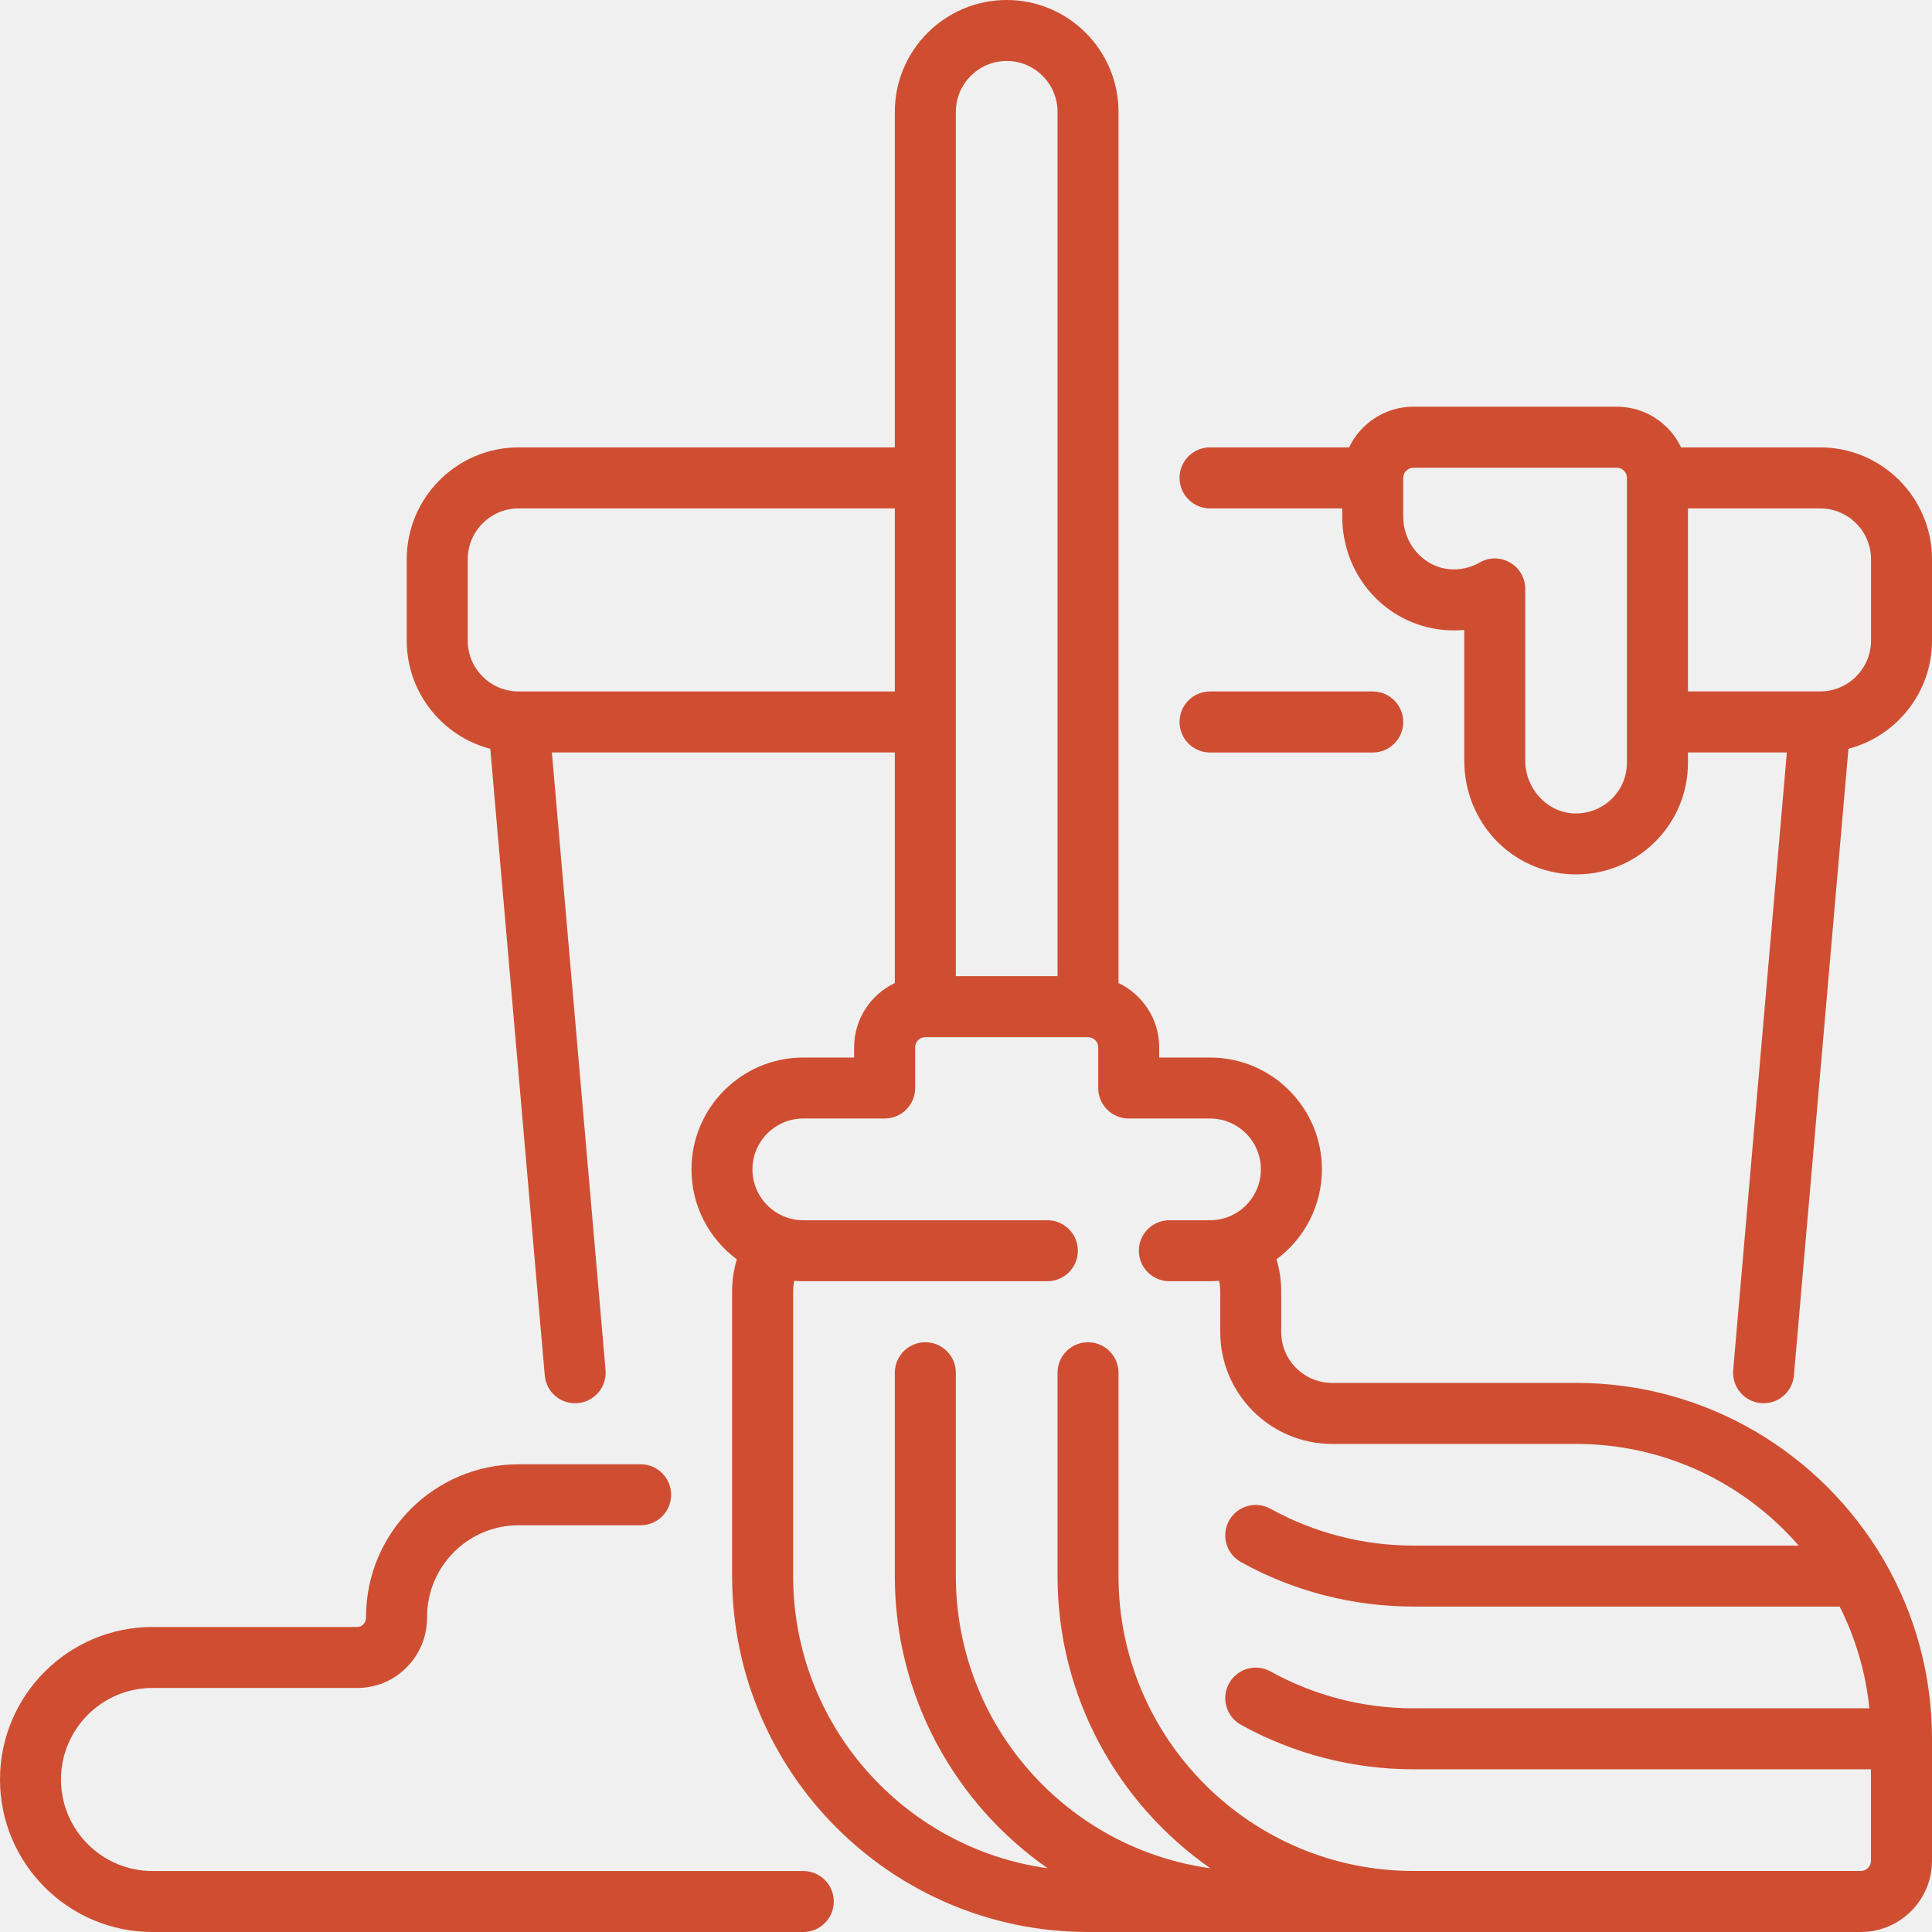
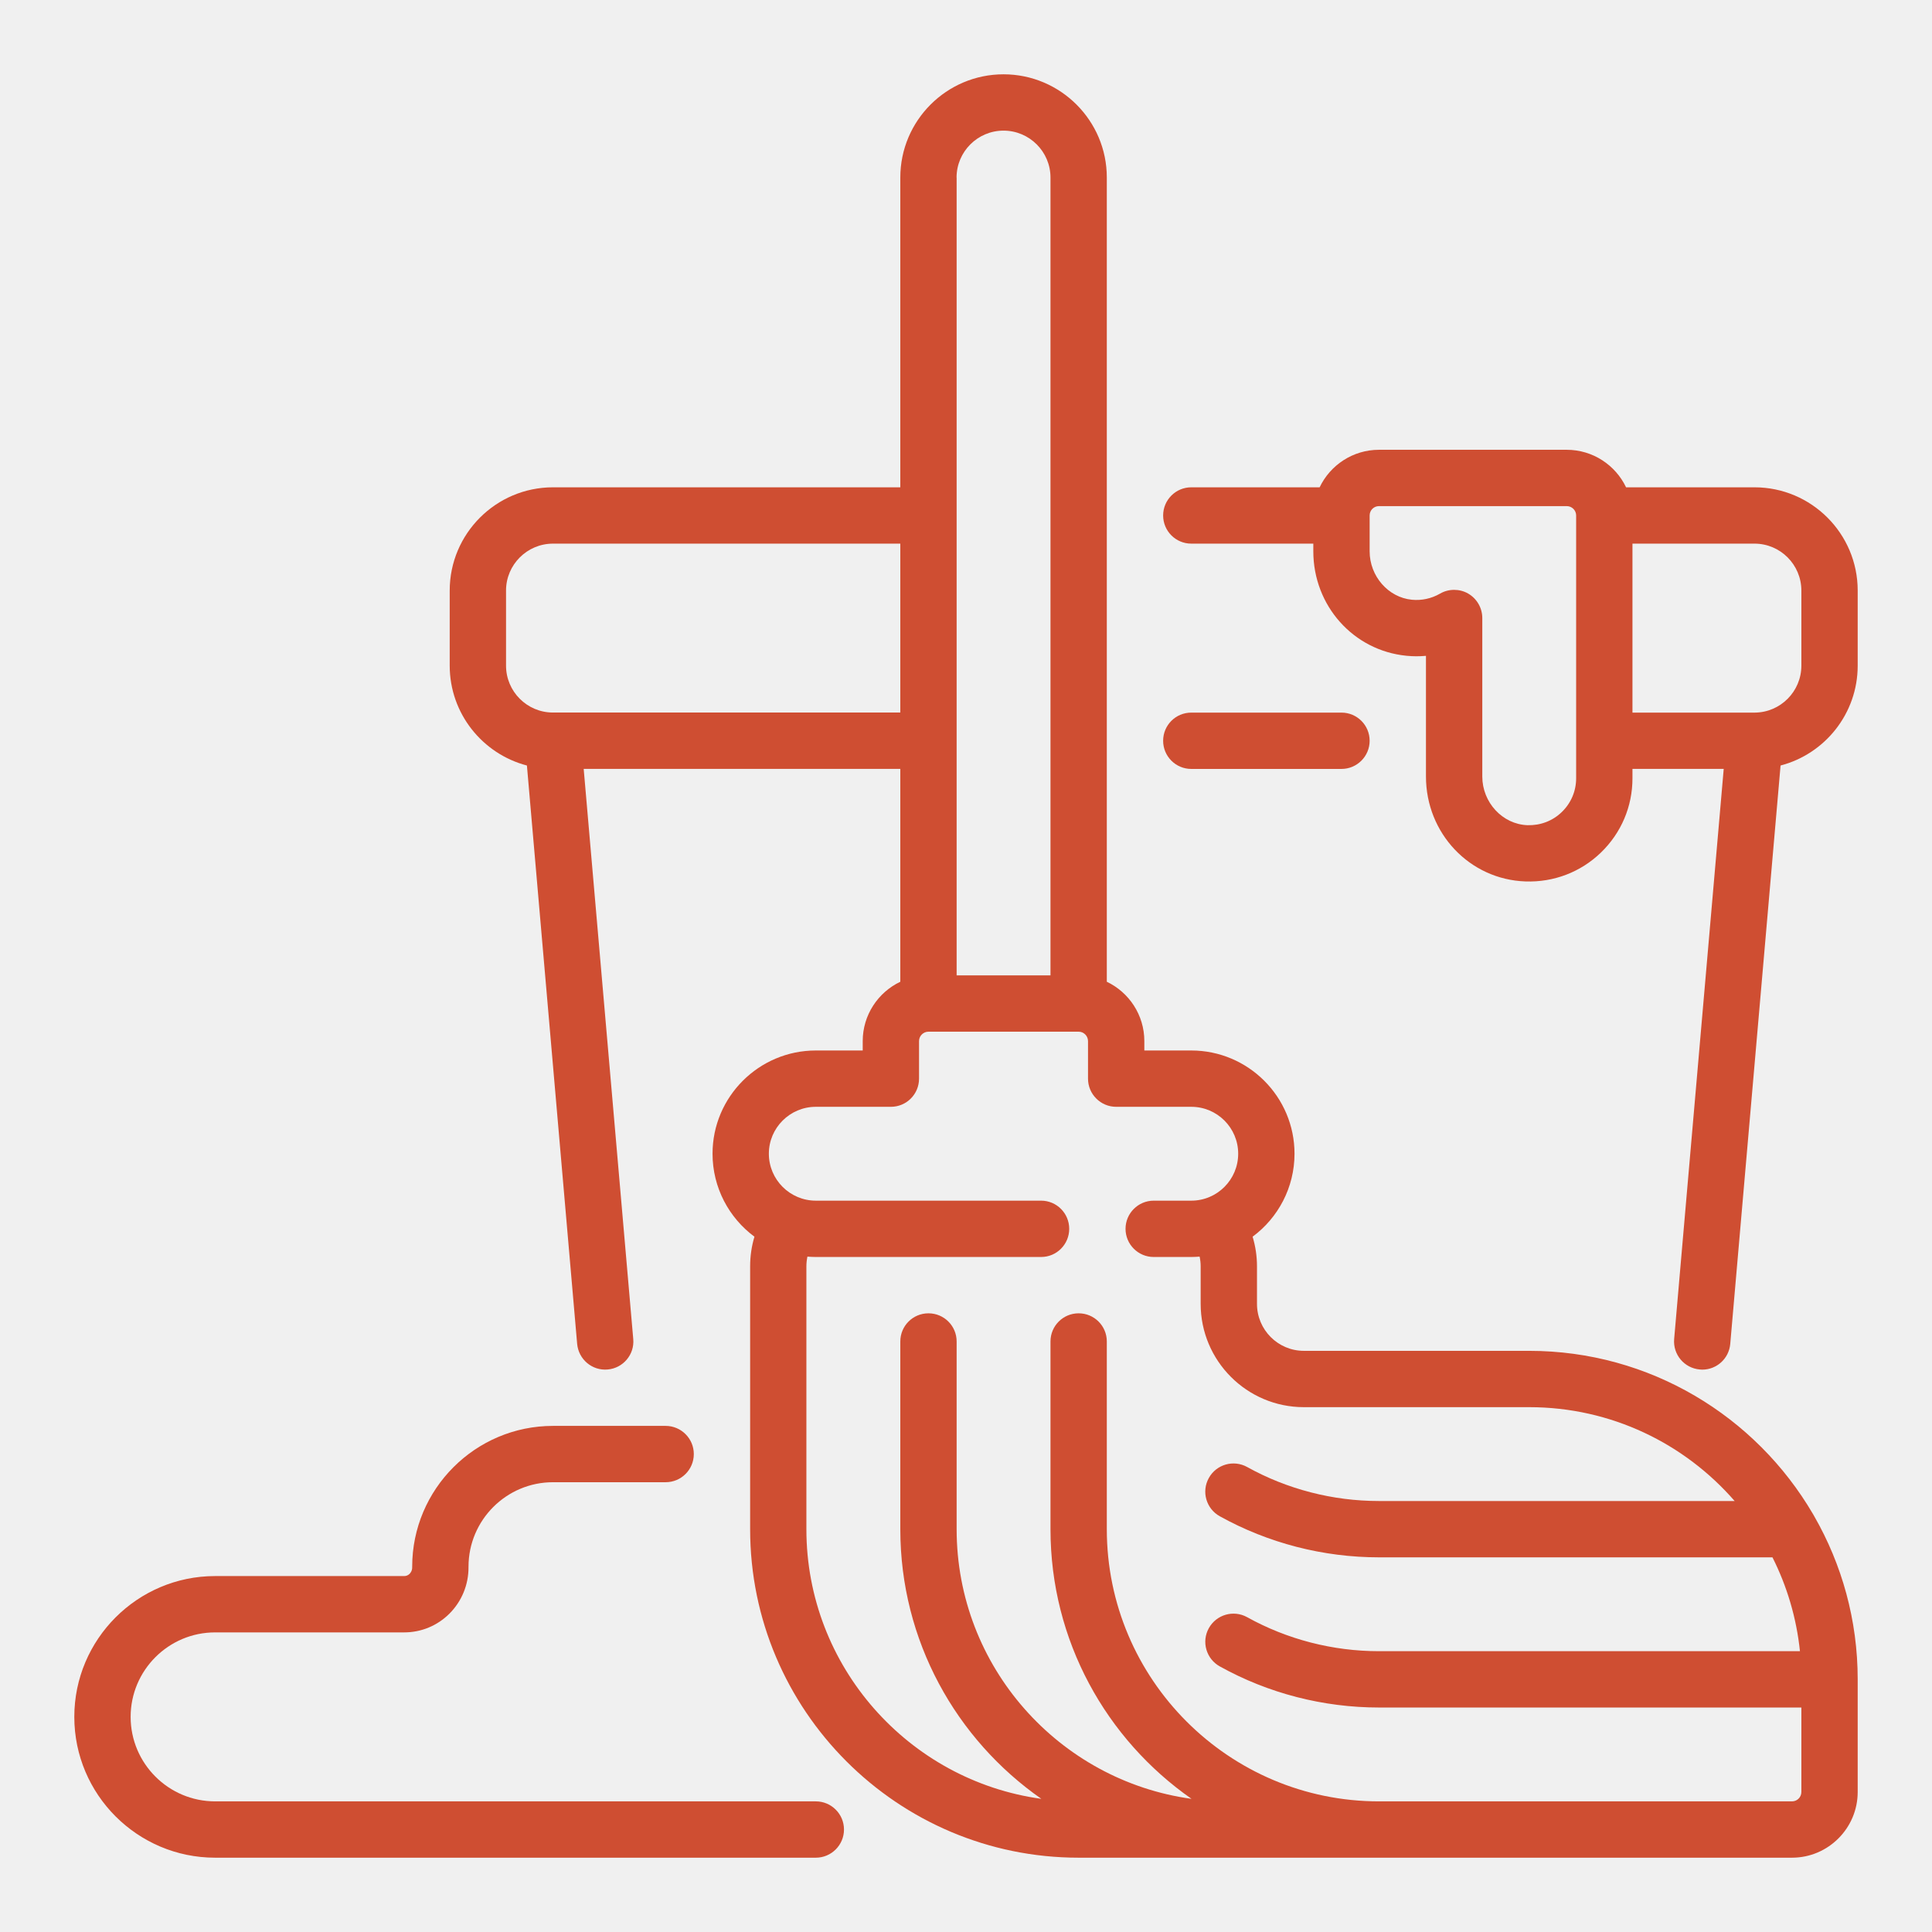
- <svg xmlns="http://www.w3.org/2000/svg" width="32" height="32" viewBox="0 0 32 32" fill="none">
-   <g clip-path="url(#clip0_1052_48)">
-     <path d="M13.305 30.99H2.526C1.69 30.99 1.01 30.31 1.01 29.474C1.01 28.638 1.69 27.958 2.526 27.958H5.918C6.226 27.958 6.515 27.838 6.732 27.62C6.954 27.398 7.075 27.101 7.074 26.786V26.779C7.074 25.944 7.754 25.263 8.59 25.263H10.611C10.89 25.263 11.116 25.037 11.116 24.758C11.116 24.479 10.89 24.253 10.611 24.253H8.59C7.197 24.253 6.063 25.386 6.063 26.779V26.788C6.063 26.85 6.034 26.889 6.016 26.907C5.989 26.934 5.956 26.948 5.918 26.948H2.526C1.133 26.948 0 28.081 0 29.474C0 30.867 1.133 32 2.526 32H13.305C13.584 32 13.81 31.774 13.81 31.495C13.81 31.216 13.584 30.99 13.305 30.99Z" fill="#CF4E32" />
-     <path d="M30.147 7.41H27.844C27.655 7.012 27.248 6.736 26.779 6.736H23.411C22.941 6.736 22.535 7.012 22.345 7.41H20.042C19.763 7.41 19.537 7.636 19.537 7.915C19.537 8.194 19.763 8.421 20.042 8.421H22.232V8.558C22.232 9.534 22.95 10.34 23.903 10.433C24.02 10.444 24.137 10.444 24.253 10.434V12.599C24.253 13.619 25.037 14.447 26.038 14.482C26.545 14.499 27.027 14.316 27.392 13.964C27.757 13.612 27.958 13.138 27.958 12.631V12.463H29.596L28.707 22.693C28.683 22.971 28.888 23.216 29.166 23.24C29.181 23.241 29.196 23.242 29.211 23.242C29.47 23.242 29.691 23.043 29.713 22.78L30.616 12.402C31.411 12.195 32 11.47 32 10.61V9.263C32 8.241 31.169 7.41 30.147 7.41ZM26.947 7.915V12.631C26.947 12.862 26.856 13.077 26.69 13.237C26.524 13.397 26.306 13.479 26.074 13.473C25.627 13.457 25.263 13.065 25.263 12.599V9.755C25.263 9.574 25.167 9.407 25.01 9.317C24.932 9.272 24.845 9.249 24.758 9.249C24.67 9.249 24.583 9.272 24.505 9.318C24.351 9.406 24.177 9.444 24 9.427C23.575 9.386 23.242 9.004 23.242 8.558V7.915C23.242 7.823 23.318 7.747 23.411 7.747H26.779C26.872 7.747 26.947 7.822 26.947 7.915L26.947 7.915ZM30.99 10.61C30.99 11.073 30.614 11.45 30.151 11.452C30.148 11.452 30.145 11.452 30.142 11.452H27.958V8.421H30.148C30.612 8.421 30.99 8.798 30.99 9.263V10.61H30.99Z" fill="#CF4E32" />
-     <path d="M22.737 12.464C23.016 12.464 23.242 12.238 23.242 11.958C23.242 11.679 23.016 11.453 22.737 11.453H20.042C19.763 11.453 19.537 11.679 19.537 11.958C19.537 12.238 19.763 12.464 20.042 12.464H22.737Z" fill="#CF4E32" />
-     <path d="M31.196 25.83C30.172 24.082 28.273 22.905 26.105 22.905H22.063C21.599 22.905 21.221 22.527 21.221 22.063V21.389C21.221 21.209 21.194 21.029 21.143 20.858C21.599 20.52 21.895 19.978 21.895 19.368C21.895 18.347 21.064 17.516 20.042 17.516H19.2V17.347C19.2 16.878 18.924 16.472 18.526 16.282V1.853C18.526 0.831 17.695 0 16.674 0C15.652 0 14.821 0.831 14.821 1.853V7.41H8.589C7.568 7.41 6.737 8.242 6.737 9.263V10.611C6.737 11.47 7.326 12.195 8.121 12.403L9.023 22.781C9.047 23.059 9.292 23.266 9.57 23.24C9.848 23.216 10.054 22.971 10.03 22.693L9.141 12.463H14.821V16.282C14.423 16.472 14.147 16.878 14.147 17.347V17.516H13.305C12.284 17.516 11.453 18.347 11.453 19.369C11.453 19.978 11.748 20.52 12.204 20.858C12.153 21.029 12.126 21.209 12.126 21.39V26.105C12.126 29.356 14.771 32 18.021 32H30.821C31.471 32 32 31.471 32 30.821V28.8C32 27.736 31.717 26.737 31.222 25.875C31.214 25.86 31.205 25.845 31.196 25.83ZM15.832 1.853C15.832 1.388 16.209 1.01 16.674 1.01C17.138 1.01 17.516 1.388 17.516 1.853V16.168H15.832V1.853H15.832ZM8.595 11.453C8.592 11.453 8.589 11.453 8.586 11.453C8.123 11.451 7.747 11.074 7.747 10.611V9.263C7.747 8.799 8.125 8.421 8.589 8.421H14.821V11.453H8.595V11.453ZM30.989 30.821C30.989 30.914 30.914 30.989 30.821 30.989H23.41C20.717 30.989 18.526 28.799 18.526 26.105V22.737C18.526 22.458 18.3 22.232 18.021 22.232C17.742 22.232 17.516 22.458 17.516 22.737V26.105C17.516 28.106 18.518 29.878 20.047 30.944C17.669 30.617 15.832 28.572 15.832 26.105V22.737C15.832 22.458 15.605 22.232 15.326 22.232C15.047 22.232 14.821 22.458 14.821 22.737V26.105C14.821 28.106 15.823 29.878 17.352 30.944C14.975 30.617 13.137 28.572 13.137 26.105V21.39C13.137 21.331 13.143 21.272 13.155 21.215C13.205 21.219 13.255 21.221 13.305 21.221H17.347C17.627 21.221 17.853 20.995 17.853 20.716C17.853 20.437 17.626 20.211 17.347 20.211H13.305C12.841 20.211 12.463 19.833 12.463 19.369C12.463 18.904 12.841 18.526 13.305 18.526H14.653C14.932 18.526 15.158 18.3 15.158 18.021V17.348C15.158 17.255 15.233 17.179 15.326 17.179H18.021C18.114 17.179 18.19 17.255 18.19 17.348V18.021C18.19 18.3 18.416 18.526 18.695 18.526H20.042C20.507 18.526 20.884 18.904 20.884 19.369C20.884 19.833 20.507 20.211 20.042 20.211H19.369C19.089 20.211 18.863 20.437 18.863 20.716C18.863 20.995 19.09 21.221 19.369 21.221H20.042C20.093 21.221 20.143 21.219 20.192 21.215C20.204 21.272 20.211 21.331 20.211 21.39V22.063C20.211 23.085 21.042 23.916 22.063 23.916H26.105C27.576 23.916 28.896 24.569 29.792 25.6H23.41C22.582 25.6 21.764 25.389 21.044 24.99C20.8 24.855 20.493 24.942 20.357 25.186C20.222 25.43 20.31 25.738 20.554 25.873C21.423 26.356 22.411 26.61 23.41 26.61H30.471C30.73 27.127 30.902 27.695 30.963 28.295H23.41C22.582 28.295 21.764 28.084 21.044 27.684C20.8 27.549 20.493 27.637 20.358 27.881C20.222 28.125 20.31 28.433 20.554 28.568C21.423 29.05 22.411 29.305 23.41 29.305H30.989V30.821H30.989Z" fill="#CF4E32" />
-   </g>
-   <defs>
-     <clipPath id="clip0_1052_48">
-       <rect width="32" height="32" fill="white" />
-     </clipPath>
-   </defs>
+ <svg xmlns="http://www.w3.org/2000/svg" width="26" height="26" viewBox="0 0 26 26" fill="none">
+   <path d="M10.979 24.242H2.895C2.268 24.242 1.758 23.732 1.758 23.105C1.758 22.478 2.268 21.968 2.895 21.968H5.439C5.669 21.968 5.886 21.878 6.049 21.715C6.215 21.548 6.306 21.326 6.305 21.09V21.084C6.305 20.457 6.815 19.947 7.442 19.947H8.958C9.167 19.947 9.337 19.778 9.337 19.568C9.337 19.359 9.167 19.189 8.958 19.189H7.442C6.397 19.189 5.547 20.039 5.547 21.084V21.091C5.548 21.137 5.525 21.167 5.512 21.18C5.492 21.2 5.467 21.21 5.439 21.21H2.895C1.85 21.21 1 22.061 1 23.105C1 24.15 1.85 25 2.895 25H10.979C11.188 25 11.358 24.83 11.358 24.621C11.358 24.412 11.188 24.242 10.979 24.242Z" fill="#CF4E32" />
+   <path d="M23.611 6.558H21.883C21.741 6.26 21.436 6.053 21.084 6.053H18.558C18.206 6.053 17.901 6.26 17.759 6.558H16.032C15.822 6.558 15.653 6.728 15.653 6.937C15.653 7.146 15.822 7.316 16.032 7.316H17.674V7.419C17.674 8.151 18.213 8.755 18.927 8.825C19.015 8.834 19.103 8.834 19.19 8.826V10.45C19.19 11.215 19.778 11.836 20.529 11.862C20.909 11.875 21.27 11.738 21.544 11.474C21.818 11.209 21.969 10.854 21.969 10.474V10.347H23.197L22.53 18.02C22.512 18.228 22.666 18.412 22.875 18.43C22.886 18.431 22.897 18.432 22.908 18.432C23.103 18.432 23.268 18.283 23.285 18.085L23.962 10.302C24.559 10.146 25 9.603 25 8.958V7.947C25 7.181 24.377 6.558 23.611 6.558ZM21.211 6.937V10.474C21.211 10.647 21.142 10.808 21.018 10.928C20.893 11.049 20.729 11.11 20.556 11.105C20.22 11.093 19.948 10.799 19.948 10.45V8.317C19.948 8.181 19.875 8.056 19.758 7.988C19.699 7.954 19.634 7.938 19.569 7.938C19.503 7.938 19.437 7.955 19.379 7.989C19.264 8.055 19.133 8.084 19 8.071C18.682 8.04 18.432 7.754 18.432 7.419V6.937C18.432 6.867 18.488 6.811 18.558 6.811H21.084C21.154 6.811 21.211 6.867 21.211 6.937L21.211 6.937ZM24.242 8.958C24.242 9.305 23.961 9.588 23.614 9.59C23.611 9.59 23.609 9.59 23.606 9.59H21.969V7.316H23.611C23.959 7.316 24.242 7.599 24.242 7.948V8.958H24.242Z" fill="#CF4E32" />
+   <path d="M18.053 10.348C18.262 10.348 18.432 10.178 18.432 9.969C18.432 9.759 18.262 9.59 18.053 9.59H16.032C15.822 9.59 15.653 9.759 15.653 9.969C15.653 10.178 15.822 10.348 16.032 10.348H18.053Z" fill="#CF4E32" />
+   <path d="M24.397 20.373C23.629 19.061 22.205 18.179 20.579 18.179H17.547C17.199 18.179 16.916 17.896 16.916 17.547V17.042C16.916 16.906 16.896 16.772 16.857 16.643C17.199 16.39 17.421 15.983 17.421 15.526C17.421 14.76 16.798 14.137 16.031 14.137H15.4V14.011C15.4 13.658 15.193 13.354 14.895 13.212V2.389C14.895 1.623 14.271 1 13.505 1C12.739 1 12.116 1.623 12.116 2.389V6.558H7.442C6.676 6.558 6.052 7.181 6.052 7.947V8.958C6.052 9.603 6.494 10.146 7.091 10.302L7.767 18.085C7.786 18.294 7.969 18.449 8.178 18.43C8.386 18.412 8.541 18.228 8.522 18.02L7.855 10.347H12.116V13.212C11.817 13.354 11.61 13.659 11.61 14.011V14.137H10.979C10.213 14.137 9.589 14.76 9.589 15.526C9.589 15.983 9.811 16.39 10.153 16.643C10.114 16.772 10.095 16.907 10.095 17.042V20.579C10.095 23.017 12.078 25 14.516 25H24.116C24.603 25 25 24.603 25 24.116V22.6C25 21.802 24.787 21.053 24.416 20.406C24.41 20.395 24.404 20.384 24.397 20.373ZM12.873 2.389C12.873 2.041 13.157 1.758 13.505 1.758C13.853 1.758 14.137 2.041 14.137 2.389V13.126H12.874V2.389H12.873ZM7.446 9.589C7.444 9.59 7.441 9.59 7.439 9.589C7.092 9.588 6.81 9.305 6.81 8.958V7.947C6.81 7.599 7.094 7.316 7.442 7.316H12.116V9.589H7.446V9.589ZM24.242 24.116C24.242 24.186 24.185 24.242 24.116 24.242H18.558C16.538 24.242 14.895 22.599 14.895 20.579V18.053C14.895 17.843 14.725 17.674 14.516 17.674C14.306 17.674 14.137 17.843 14.137 18.053V20.579C14.137 22.08 14.888 23.408 16.035 24.208C14.252 23.963 12.874 22.429 12.874 20.579V18.053C12.874 17.843 12.704 17.674 12.495 17.674C12.285 17.674 12.116 17.843 12.116 18.053V20.579C12.116 22.08 12.867 23.408 14.014 24.208C12.231 23.963 10.852 22.429 10.852 20.579V17.042C10.852 16.998 10.857 16.954 10.866 16.911C10.903 16.914 10.941 16.916 10.979 16.916H14.011C14.22 16.916 14.389 16.746 14.389 16.537C14.389 16.328 14.22 16.158 14.011 16.158H10.979C10.631 16.158 10.347 15.875 10.347 15.526C10.347 15.178 10.631 14.895 10.979 14.895H11.989C12.199 14.895 12.368 14.725 12.368 14.516V14.011C12.368 13.941 12.425 13.884 12.495 13.884H14.516C14.585 13.884 14.642 13.941 14.642 14.011V14.516C14.642 14.725 14.812 14.895 15.021 14.895H16.032C16.38 14.895 16.663 15.178 16.663 15.526C16.663 15.875 16.38 16.158 16.032 16.158H15.526C15.317 16.158 15.147 16.328 15.147 16.537C15.147 16.746 15.317 16.916 15.526 16.916H16.032C16.069 16.916 16.107 16.914 16.144 16.911C16.153 16.954 16.158 16.998 16.158 17.042V17.547C16.158 18.314 16.781 18.937 17.547 18.937H20.579C21.682 18.937 22.672 19.427 23.344 20.2H18.558C17.936 20.2 17.323 20.042 16.783 19.742C16.6 19.641 16.369 19.707 16.268 19.89C16.166 20.073 16.232 20.303 16.415 20.405C17.067 20.767 17.808 20.958 18.558 20.958H23.853C24.048 21.345 24.176 21.771 24.223 22.221H18.558C17.936 22.221 17.323 22.063 16.783 21.763C16.6 21.662 16.37 21.728 16.268 21.911C16.166 22.094 16.233 22.325 16.416 22.426C17.067 22.788 17.808 22.979 18.558 22.979H24.242V24.116H24.242Z" fill="#CF4E32" />
</svg>
